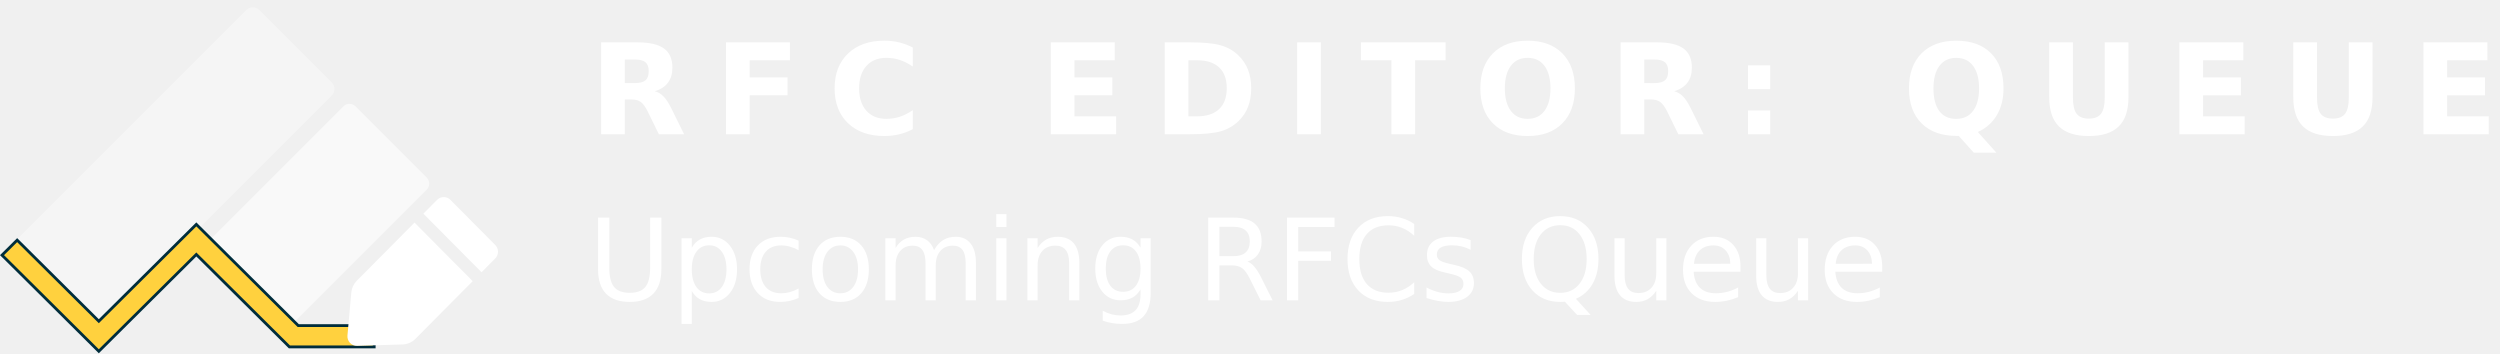
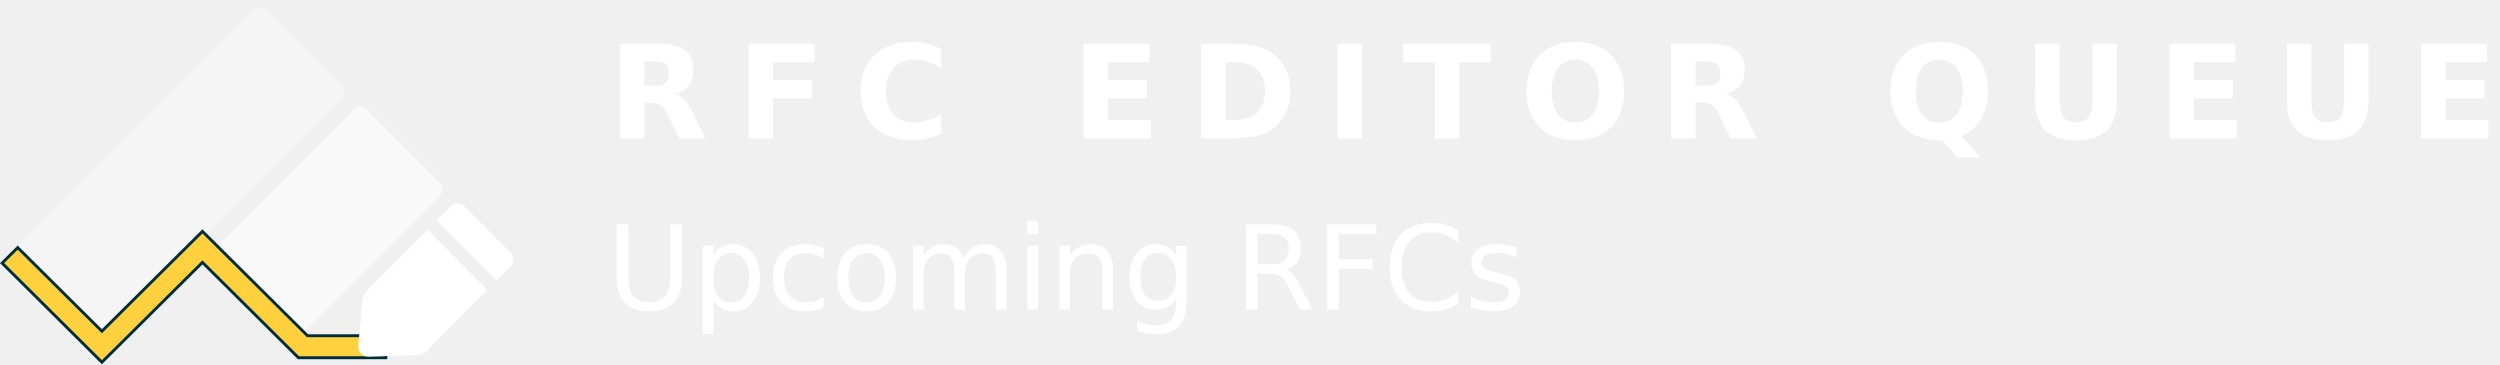
- <svg xmlns="http://www.w3.org/2000/svg" width="264.426" height="37.368" viewBox="0 0 264.426 37.368" fill="none" version="1.1" id="svg7">
+ <svg xmlns="http://www.w3.org/2000/svg" width="256.426" height="37.368" viewBox="0 0 256.426 37.368" fill="none" version="1.1" id="svg7">
  <defs id="defs7">
    <rect x="61.232" y="54.132" width="170.384" height="47.329" id="rect8" />
  </defs>
-   <path style="font-size:12px;font-family:Sans;-inkscape-font-specification:'Sans, Normal';text-align:center;letter-spacing:0px;word-spacing:0px;text-anchor:middle;white-space:pre;fill:#ffffff;fill-opacity:1;stroke-width:0" d="m 63.257,23.016 h 1.189 v 5.314 q 0,1.406 0.51,2.027 0.51,0.615 1.652,0.615 1.137,0 1.646,-0.615 0.51,-0.621 0.51,-2.027 v -5.314 h 1.189 v 5.461 q 0,1.711 -0.85,2.584 -0.844,0.873 -2.496,0.873 -1.658,0 -2.508,-0.873 -0.844,-0.873 -0.844,-2.584 z m 9.914,7.764 v 3.48 H 72.087 V 25.202 h 1.084 v 0.996 q 0.34,-0.586 0.855,-0.867 0.521,-0.287 1.242,-0.287 1.195,0 1.939,0.949 0.75,0.949 0.75,2.496 0,1.547 -0.75,2.496 -0.744,0.949 -1.939,0.949 -0.721,0 -1.242,-0.281 -0.516,-0.287 -0.855,-0.873 z m 3.668,-2.291 q 0,-1.189 -0.492,-1.863 -0.486,-0.68 -1.342,-0.68 -0.855,0 -1.348,0.68 -0.486,0.674 -0.486,1.863 0,1.189 0.486,1.869 0.492,0.674 1.348,0.674 0.855,0 1.342,-0.674 0.492,-0.68 0.492,-1.869 z m 7.629,-3.035 v 1.008 q -0.457,-0.252 -0.92,-0.375 -0.457,-0.129 -0.926,-0.129 -1.049,0 -1.629,0.668 -0.58,0.662 -0.58,1.863 0,1.201 0.58,1.869 0.58,0.662 1.629,0.662 0.469,0 0.926,-0.123 0.463,-0.129 0.92,-0.381 v 0.996 q -0.451,0.211 -0.938,0.316 -0.48,0.105 -1.025,0.105 -1.482,0 -2.355,-0.932 -0.873,-0.932 -0.873,-2.514 0,-1.605 0.879,-2.525 0.885,-0.92 2.42,-0.92 0.498,0 0.973,0.105 0.475,0.1 0.92,0.305 z m 4.418,0.504 q -0.867,0 -1.371,0.68 -0.504,0.674 -0.504,1.852 0,1.178 0.498,1.857 0.504,0.674 1.377,0.674 0.861,0 1.365,-0.68 0.504,-0.68 0.504,-1.852 0,-1.166 -0.504,-1.846 -0.504,-0.686 -1.365,-0.686 z m 0,-0.914 q 1.406,0 2.209,0.914 0.803,0.914 0.803,2.531 0,1.611 -0.803,2.531 -0.803,0.914 -2.209,0.914 -1.412,0 -2.215,-0.914 -0.797,-0.92 -0.797,-2.531 0,-1.617 0.797,-2.531 0.803,-0.914 2.215,-0.914 z m 9.908,1.418 q 0.404,-0.727 0.967,-1.072 0.562,-0.346 1.324,-0.346 1.025,0 1.582,0.721 0.557,0.715 0.557,2.039 v 3.961 h -1.084 v -3.926 q 0,-0.943 -0.334,-1.4 -0.334,-0.457 -1.02,-0.457 -0.838,0 -1.324,0.557 -0.486,0.557 -0.486,1.518 v 3.709 h -1.084 v -3.926 q 0,-0.949 -0.334,-1.4 -0.334,-0.457 -1.031,-0.457 -0.826,0 -1.312,0.562 -0.486,0.557 -0.486,1.512 v 3.709 h -1.084 v -6.562 h 1.084 v 1.02 q 0.369,-0.604 0.885,-0.891 0.516,-0.287 1.225,-0.287 0.715,0 1.213,0.363 0.504,0.363 0.744,1.055 z m 6.58,-1.26 h 1.078 v 6.562 h -1.078 z m 0,-2.555 h 1.078 v 1.365 h -1.078 z m 8.789,5.156 v 3.961 h -1.078 v -3.926 q 0,-0.932 -0.363,-1.395 -0.363,-0.463 -1.09,-0.463 -0.873,0 -1.377,0.557 -0.504,0.557 -0.504,1.518 v 3.709 h -1.084 v -6.562 h 1.084 v 1.02 q 0.387,-0.592 0.908,-0.885 0.527,-0.293 1.213,-0.293 1.131,0 1.711,0.703 0.58,0.697 0.58,2.057 z m 6.469,0.604 q 0,-1.172 -0.486,-1.816 -0.48,-0.645 -1.354,-0.645 -0.867,0 -1.354,0.645 -0.48,0.645 -0.48,1.816 0,1.166 0.48,1.811 0.486,0.645 1.354,0.645 0.873,0 1.354,-0.645 0.486,-0.645 0.486,-1.811 z m 1.078,2.543 q 0,1.676 -0.744,2.49 -0.744,0.82 -2.279,0.82 -0.568,0 -1.072,-0.088 -0.504,-0.082 -0.979,-0.258 v -1.049 q 0.475,0.258 0.938,0.381 0.463,0.123 0.943,0.123 1.061,0 1.588,-0.557 0.527,-0.551 0.527,-1.67 v -0.533 q -0.334,0.58 -0.855,0.867 -0.521,0.287 -1.248,0.287 -1.207,0 -1.945,-0.92 -0.738,-0.92 -0.738,-2.438 0,-1.523 0.738,-2.443 0.738,-0.92 1.945,-0.92 0.727,0 1.248,0.287 0.521,0.287 0.855,0.867 V 25.202 h 1.078 z m 10.23,-3.287 q 0.381,0.129 0.738,0.551 0.363,0.422 0.727,1.16 l 1.201,2.391 h -1.271 l -1.119,-2.244 q -0.434,-0.879 -0.844,-1.166 -0.404,-0.287 -1.107,-0.287 h -1.289 v 3.697 h -1.184 v -8.748 h 2.672 q 1.5,0 2.238,0.627 0.738,0.627 0.738,1.893 0,0.826 -0.387,1.371 -0.381,0.545 -1.113,0.756 z m -2.965,-3.674 v 3.105 h 1.488 q 0.855,0 1.289,-0.393 0.439,-0.398 0.439,-1.166 0,-0.768 -0.439,-1.154 -0.434,-0.393 -1.289,-0.393 z m 7.154,-0.973 h 5.027 v 0.996 h -3.844 v 2.578 h 3.469 v 0.996 h -3.469 v 4.178 h -1.184 z m 13.453,0.674 v 1.248 q -0.598,-0.557 -1.277,-0.832 -0.674,-0.275 -1.436,-0.275 -1.5,0 -2.297,0.92 -0.797,0.914 -0.797,2.648 0,1.729 0.797,2.648 0.797,0.914 2.297,0.914 0.762,0 1.436,-0.275 0.68,-0.275 1.277,-0.832 v 1.236 q -0.621,0.422 -1.318,0.633 -0.691,0.211 -1.465,0.211 -1.986,0 -3.129,-1.213 -1.143,-1.219 -1.143,-3.322 0,-2.109 1.143,-3.322 1.143,-1.219 3.129,-1.219 0.785,0 1.477,0.211 0.697,0.205 1.307,0.621 z m 5.965,1.705 v 1.02 q -0.457,-0.234 -0.949,-0.352 -0.492,-0.117 -1.02,-0.117 -0.803,0 -1.207,0.246 -0.398,0.246 -0.398,0.738 0,0.375 0.287,0.592 0.287,0.211 1.154,0.404 l 0.369,0.082 q 1.148,0.246 1.629,0.697 0.486,0.445 0.486,1.248 0,0.914 -0.727,1.447 -0.721,0.533 -1.986,0.533 -0.527,0 -1.102,-0.105 -0.568,-0.1 -1.201,-0.305 v -1.113 q 0.598,0.311 1.178,0.469 0.58,0.152 1.148,0.152 0.762,0 1.172,-0.258 0.41,-0.264 0.41,-0.738 0,-0.439 -0.299,-0.674 -0.293,-0.234 -1.295,-0.451 l -0.375,-0.088 q -1.002,-0.211 -1.447,-0.645 -0.445,-0.439 -0.445,-1.201 0,-0.926 0.656,-1.43 0.656,-0.504 1.863,-0.504 0.598,0 1.125,0.088 0.527,0.088 0.973,0.264 z m 9.48,-1.576 q -1.289,0 -2.051,0.961 -0.756,0.961 -0.756,2.619 0,1.652 0.756,2.613 0.762,0.961 2.051,0.961 1.289,0 2.039,-0.961 0.756,-0.961 0.756,-2.613 0,-1.658 -0.756,-2.619 -0.75,-0.961 -2.039,-0.961 z m 1.658,7.787 1.559,1.705 h -1.43 l -1.295,-1.4 q -0.193,0.012 -0.299,0.018 -0.1,0.006 -0.193,0.006 -1.846,0 -2.953,-1.23 -1.102,-1.236 -1.102,-3.305 0,-2.074 1.102,-3.305 1.107,-1.236 2.953,-1.236 1.84,0 2.941,1.236 1.102,1.23 1.102,3.305 0,1.523 -0.615,2.607 -0.609,1.084 -1.77,1.6 z m 4.078,-2.432 V 25.202 h 1.078 v 3.932 q 0,0.932 0.363,1.4 0.363,0.463 1.09,0.463 0.873,0 1.377,-0.557 0.51,-0.557 0.51,-1.518 V 25.202 h 1.078 v 6.562 h -1.078 v -1.008 q -0.393,0.598 -0.914,0.891 -0.516,0.287 -1.201,0.287 -1.131,0 -1.717,-0.703 -0.586,-0.703 -0.586,-2.057 z m 2.713,-4.131 z m 10.617,3.17 v 0.527 h -4.957 q 0.07,1.113 0.668,1.699 0.604,0.58 1.676,0.58 0.621,0 1.201,-0.152 0.586,-0.152 1.16,-0.457 v 1.02 q -0.58,0.246 -1.189,0.375 -0.609,0.129 -1.236,0.129 -1.57,0 -2.49,-0.914 -0.914,-0.914 -0.914,-2.473 0,-1.611 0.867,-2.555 0.873,-0.949 2.35,-0.949 1.324,0 2.092,0.855 0.773,0.85 0.773,2.314 z m -1.078,-0.316 q -0.012,-0.885 -0.498,-1.412 -0.48,-0.527 -1.277,-0.527 -0.902,0 -1.447,0.51 -0.539,0.51 -0.621,1.436 z m 2.736,1.277 V 25.202 h 1.078 v 3.932 q 0,0.932 0.363,1.4 0.363,0.463 1.09,0.463 0.873,0 1.377,-0.557 0.51,-0.557 0.51,-1.518 V 25.202 h 1.078 v 6.562 h -1.078 v -1.008 q -0.393,0.598 -0.914,0.891 -0.516,0.287 -1.201,0.287 -1.131,0 -1.717,-0.703 -0.586,-0.703 -0.586,-2.057 z m 2.713,-4.131 z m 10.617,3.17 v 0.527 h -4.957 q 0.07,1.113 0.668,1.699 0.604,0.58 1.676,0.58 0.621,0 1.201,-0.152 0.586,-0.152 1.16,-0.457 v 1.02 q -0.58,0.246 -1.189,0.375 -0.609,0.129 -1.236,0.129 -1.57,0 -2.49,-0.914 -0.914,-0.914 -0.914,-2.473 0,-1.611 0.867,-2.555 0.873,-0.949 2.35,-0.949 1.324,0 2.092,0.855 0.773,0.85 0.773,2.314 z m -1.078,-0.316 q -0.012,-0.885 -0.498,-1.412 -0.48,-0.527 -1.277,-0.527 -0.902,0 -1.447,0.51 -0.539,0.51 -0.621,1.436 z" id="text8" aria-label="Upcoming RFCs Queue" />
+   <path style="font-size:12px;font-family:Sans;-inkscape-font-specification:'Sans, Normal';text-align:center;letter-spacing:0px;word-spacing:0px;text-anchor:middle;white-space:pre;fill:#ffffff;fill-opacity:1;stroke-width:0" d="m 63.257,23.016 h 1.189 v 5.314 c 0,0.938 0.17,1.613 0.51,2.027 0.34,0.41 0.891,0.615 1.652,0.615 0.758,0 1.307,-0.205 1.646,-0.615 0.34,-0.414 0.51,-1.09 0.51,-2.027 v -5.314 h 1.189 v 5.461 c 0,1.141 -0.283,2.002 -0.85,2.584 -0.562,0.582 -1.395,0.873 -2.496,0.873 -1.105,0 -1.941,-0.291 -2.508,-0.873 -0.562,-0.582 -0.844,-1.443 -0.844,-2.584 z m 9.914,7.764 v 3.48 H 72.087 V 25.202 h 1.084 v 0.996 c 0.227,-0.391 0.512,-0.68 0.855,-0.867 0.348,-0.191 0.762,-0.287 1.242,-0.287 0.797,0 1.443,0.316 1.939,0.949 0.5,0.633 0.75,1.465 0.75,2.496 0,1.031 -0.25,1.863 -0.75,2.496 -0.496,0.633 -1.143,0.949 -1.939,0.949 -0.48,0 -0.895,-0.094 -1.242,-0.281 -0.344,-0.191 -0.629,-0.482 -0.855,-0.873 z m 3.668,-2.291 c 0,-0.793 -0.164,-1.414 -0.492,-1.863 -0.324,-0.453 -0.771,-0.68 -1.342,-0.68 -0.57,0 -1.02,0.227 -1.348,0.68 -0.324,0.449 -0.486,1.07 -0.486,1.863 0,0.793 0.162,1.416 0.486,1.869 0.328,0.449 0.777,0.674 1.348,0.674 0.57,0 1.018,-0.225 1.342,-0.674 0.328,-0.453 0.492,-1.076 0.492,-1.869 z m 7.629,-3.035 v 1.008 c -0.305,-0.168 -0.611,-0.293 -0.92,-0.375 -0.305,-0.086 -0.613,-0.129 -0.926,-0.129 -0.699,0 -1.242,0.223 -1.629,0.668 -0.387,0.441 -0.58,1.062 -0.58,1.863 0,0.801 0.193,1.424 0.58,1.869 0.387,0.441 0.93,0.662 1.629,0.662 0.312,0 0.621,-0.041 0.926,-0.123 0.309,-0.086 0.615,-0.213 0.92,-0.381 v 0.996 c -0.301,0.141 -0.613,0.246 -0.938,0.316 -0.32,0.07 -0.662,0.105 -1.025,0.105 -0.988,0 -1.773,-0.311 -2.355,-0.932 -0.582,-0.621 -0.873,-1.459 -0.873,-2.514 0,-1.07 0.293,-1.912 0.879,-2.525 0.59,-0.613 1.396,-0.92 2.42,-0.92 0.332,0 0.656,0.035 0.973,0.105 0.316,0.066 0.623,0.168 0.92,0.305 z m 4.418,0.504 c -0.578,0 -1.035,0.227 -1.371,0.68 -0.336,0.449 -0.504,1.066 -0.504,1.852 0,0.785 0.166,1.404 0.498,1.857 0.336,0.449 0.795,0.674 1.377,0.674 0.574,0 1.029,-0.227 1.365,-0.68 0.336,-0.453 0.504,-1.07 0.504,-1.852 0,-0.777 -0.168,-1.393 -0.504,-1.846 -0.336,-0.457 -0.791,-0.686 -1.365,-0.686 z m 0,-0.914 c 0.938,0 1.674,0.305 2.209,0.914 0.535,0.609 0.803,1.453 0.803,2.531 0,1.074 -0.268,1.918 -0.803,2.531 -0.535,0.609 -1.271,0.914 -2.209,0.914 -0.941,0 -1.68,-0.305 -2.215,-0.914 -0.531,-0.613 -0.797,-1.457 -0.797,-2.531 0,-1.078 0.266,-1.922 0.797,-2.531 0.535,-0.609 1.273,-0.914 2.215,-0.914 z m 9.908,1.418 c 0.27,-0.484 0.592,-0.842 0.967,-1.072 0.375,-0.23 0.816,-0.346 1.324,-0.346 0.684,0 1.211,0.24 1.582,0.721 0.371,0.477 0.557,1.156 0.557,2.039 v 3.961 h -1.084 v -3.926 c 0,-0.629 -0.111,-1.096 -0.334,-1.4 -0.223,-0.305 -0.562,-0.457 -1.02,-0.457 -0.559,0 -1,0.186 -1.324,0.557 -0.324,0.371 -0.486,0.877 -0.486,1.518 v 3.709 h -1.084 v -3.926 c 0,-0.633 -0.111,-1.1 -0.334,-1.4 -0.223,-0.305 -0.566,-0.457 -1.031,-0.457 -0.551,0 -0.988,0.188 -1.312,0.562 -0.324,0.371 -0.486,0.875 -0.486,1.512 v 3.709 h -1.084 v -6.562 h 1.084 v 1.02 c 0.246,-0.402 0.541,-0.699 0.885,-0.891 0.344,-0.191 0.752,-0.287 1.225,-0.287 0.477,0 0.881,0.121 1.213,0.363 0.336,0.242 0.584,0.594 0.744,1.055 z m 6.58,-1.26 h 1.078 v 6.562 h -1.078 z m 0,-2.555 h 1.078 v 1.365 h -1.078 z m 8.789,5.156 v 3.961 h -1.078 v -3.926 c 0,-0.621 -0.121,-1.086 -0.363,-1.395 -0.242,-0.309 -0.605,-0.463 -1.09,-0.463 -0.582,0 -1.041,0.186 -1.377,0.557 -0.336,0.371 -0.504,0.877 -0.504,1.518 v 3.709 h -1.084 v -6.562 h 1.084 v 1.02 c 0.258,-0.395 0.561,-0.689 0.908,-0.885 0.352,-0.195 0.756,-0.293 1.213,-0.293 0.754,0 1.324,0.234 1.711,0.703 0.387,0.465 0.58,1.15 0.58,2.057 z m 6.469,0.604 c 0,-0.781 -0.162,-1.387 -0.486,-1.816 -0.32,-0.43 -0.771,-0.645 -1.354,-0.645 -0.578,0 -1.029,0.215 -1.354,0.645 -0.32,0.43 -0.48,1.035 -0.48,1.816 0,0.777 0.16,1.381 0.48,1.811 0.324,0.43 0.775,0.645 1.354,0.645 0.582,0 1.033,-0.215 1.354,-0.645 0.324,-0.43 0.486,-1.033 0.486,-1.811 z m 1.078,2.543 c 0,1.117 -0.248,1.947 -0.744,2.49 -0.496,0.547 -1.256,0.82 -2.279,0.82 -0.379,0 -0.736,-0.029 -1.072,-0.088 -0.336,-0.055 -0.662,-0.141 -0.979,-0.258 v -1.049 c 0.316,0.172 0.629,0.299 0.938,0.381 0.309,0.082 0.623,0.123 0.943,0.123 0.707,0 1.236,-0.186 1.588,-0.557 0.352,-0.367 0.527,-0.924 0.527,-1.67 v -0.533 c -0.223,0.387 -0.508,0.676 -0.855,0.867 -0.348,0.191 -0.764,0.287 -1.248,0.287 -0.805,0 -1.453,-0.307 -1.945,-0.92 -0.492,-0.613 -0.738,-1.426 -0.738,-2.438 0,-1.016 0.246,-1.83 0.738,-2.443 0.492,-0.613 1.141,-0.92 1.945,-0.92 0.484,0 0.9,0.096 1.248,0.287 0.348,0.191 0.633,0.48 0.855,0.867 V 25.202 h 1.078 z m 10.23,-3.287 c 0.254,0.086 0.5,0.27 0.738,0.551 0.242,0.281 0.484,0.668 0.727,1.16 l 1.201,2.391 h -1.271 l -1.119,-2.244 c -0.289,-0.586 -0.57,-0.975 -0.844,-1.166 -0.27,-0.191 -0.639,-0.287 -1.107,-0.287 h -1.289 v 3.697 h -1.184 v -8.748 h 2.672 c 1,0 1.746,0.209 2.238,0.627 0.492,0.418 0.738,1.049 0.738,1.893 0,0.551 -0.129,1.008 -0.387,1.371 -0.254,0.363 -0.625,0.615 -1.113,0.756 z m -2.965,-3.674 v 3.105 h 1.488 c 0.57,0 1,-0.131 1.289,-0.393 0.293,-0.266 0.439,-0.654 0.439,-1.166 0,-0.512 -0.146,-0.896 -0.439,-1.154 -0.289,-0.262 -0.719,-0.393 -1.289,-0.393 z m 7.154,-0.973 h 5.027 v 0.996 h -3.844 v 2.578 h 3.469 v 0.996 h -3.469 v 4.178 h -1.184 z m 13.453,0.674 v 1.248 c -0.398,-0.371 -0.824,-0.648 -1.277,-0.832 -0.449,-0.184 -0.928,-0.275 -1.436,-0.275 -1,0 -1.766,0.307 -2.297,0.92 -0.531,0.609 -0.797,1.492 -0.797,2.648 0,1.152 0.266,2.035 0.797,2.648 0.531,0.609 1.297,0.914 2.297,0.914 0.508,0 0.986,-0.092 1.436,-0.275 0.453,-0.184 0.879,-0.461 1.277,-0.832 v 1.236 c -0.414,0.281 -0.854,0.492 -1.318,0.633 -0.461,0.141 -0.949,0.211 -1.465,0.211 -1.324,0 -2.367,-0.404 -3.129,-1.213 -0.762,-0.812 -1.143,-1.92 -1.143,-3.322 0,-1.406 0.381,-2.514 1.143,-3.322 0.762,-0.812 1.805,-1.219 3.129,-1.219 0.523,0 1.016,0.07 1.477,0.211 0.465,0.137 0.9,0.344 1.307,0.621 z m 5.965,1.705 v 1.02 c -0.305,-0.156 -0.621,-0.273 -0.949,-0.352 -0.328,-0.078 -0.668,-0.117 -1.02,-0.117 -0.535,0 -0.938,0.082 -1.207,0.246 -0.266,0.164 -0.398,0.41 -0.398,0.738 0,0.25 0.096,0.447 0.287,0.592 0.191,0.141 0.576,0.275 1.154,0.404 l 0.369,0.082 c 0.766,0.164 1.309,0.396 1.629,0.697 0.324,0.297 0.486,0.713 0.486,1.248 0,0.609 -0.242,1.092 -0.727,1.447 -0.48,0.355 -1.143,0.533 -1.986,0.533 -0.352,0 -0.719,-0.035 -1.102,-0.105 -0.379,-0.066 -0.779,-0.168 -1.201,-0.305 v -1.113 c 0.398,0.207 0.791,0.363 1.178,0.469 0.387,0.102 0.77,0.152 1.148,0.152 0.508,0 0.898,-0.086 1.172,-0.258 0.273,-0.176 0.41,-0.422 0.41,-0.738 0,-0.293 -0.1,-0.518 -0.299,-0.674 -0.195,-0.156 -0.627,-0.307 -1.295,-0.451 l -0.375,-0.088 c -0.668,-0.141 -1.15,-0.355 -1.447,-0.645 -0.297,-0.293 -0.445,-0.693 -0.445,-1.201 0,-0.617 0.219,-1.094 0.656,-1.43 0.438,-0.336 1.059,-0.504 1.863,-0.504 0.398,0 0.773,0.029 1.125,0.088 0.352,0.059 0.676,0.146 0.973,0.264 z" id="text8" aria-label="Upcoming RFCs Queue" />
  <path d="m 36.331,11.239 c 0.35,-0.349 0.926,-0.339 1.289,0.024 l 7.5,7.501 c 0.362,0.362 0.373,0.939 0.024,1.288 l -13.823,13.823 c -0.349,0.349 -0.926,0.339 -1.288,-0.024 l -7.501,-7.501 c -0.362,-0.362 -0.373,-0.939 -0.024,-1.288 z" fill="#ffffff" fill-opacity="0.6" id="path1" />
-   <path d="m 67.143,8.789 q 0.788,0 1.126,-0.293 0.345,-0.293 0.345,-0.964 0,-0.664 -0.345,-0.951 -0.339,-0.286 -1.126,-0.286 h -1.055 v 2.493 z m -1.055,1.732 v 3.678 H 63.582 V 4.479 h 3.828 q 1.921,0 2.812,0.645 0.898,0.645 0.898,2.038 0,0.964 -0.469,1.582 -0.462,0.618 -1.4,0.911 0.514,0.117 0.918,0.534 0.41,0.41 0.827,1.25 l 1.361,2.76 H 69.689 L 68.504,11.783 q -0.358,-0.729 -0.729,-0.996 -0.365,-0.267 -0.977,-0.267 z M 76.789,4.479 h 6.764 v 1.895 h -4.258 v 1.81 h 4.004 v 1.895 h -4.004 v 4.121 h -2.507 z m 19.756,9.186 q -0.69,0.358 -1.439,0.54 -0.749,0.182 -1.562,0.182 -2.428,0 -3.848,-1.354 -1.419,-1.361 -1.419,-3.685 0,-2.331 1.419,-3.685 1.419,-1.361 3.848,-1.361 0.814,0 1.562,0.182 0.749,0.182 1.439,0.54 V 7.037 Q 95.849,6.562 95.171,6.341 94.494,6.119 93.746,6.119 q -1.341,0 -2.109,0.859 -0.768,0.859 -0.768,2.37 0,1.504 0.768,2.363 0.768,0.859 2.109,0.859 0.749,0 1.426,-0.221 0.677,-0.221 1.374,-0.697 z M 111.144,4.479 h 6.764 v 1.895 h -4.258 v 1.81 h 4.004 v 1.895 h -4.004 v 2.227 h 4.401 v 1.895 h -6.908 z m 14.555,1.895 v 5.931 h 0.898 q 1.536,0 2.344,-0.762 0.814,-0.762 0.814,-2.214 0,-1.445 -0.807,-2.201 -0.807,-0.755 -2.35,-0.755 z m -2.506,-1.895 h 2.643 q 2.214,0 3.294,0.319 1.087,0.312 1.862,1.068 0.684,0.658 1.016,1.517 0.332,0.859 0.332,1.947 0,1.1 -0.332,1.966 -0.332,0.859 -1.016,1.517 -0.781,0.755 -1.875,1.074 -1.094,0.312 -3.281,0.312 h -2.643 z m 14.008,0 h 2.506 v 9.72 h -2.506 z m 6.742,0 h 8.958 v 1.895 h -3.223 v 7.826 h -2.506 V 6.373 h -3.229 z m 17.634,1.641 q -1.146,0 -1.777,0.846 -0.632,0.846 -0.632,2.383 0,1.53 0.632,2.376 0.632,0.846 1.777,0.846 1.152,0 1.784,-0.846 0.632,-0.846 0.632,-2.376 0,-1.536 -0.632,-2.383 -0.632,-0.846 -1.784,-0.846 z m 0,-1.816 q 2.344,0 3.672,1.341 1.328,1.341 1.328,3.704 0,2.357 -1.328,3.698 -1.328,1.341 -3.672,1.341 -2.337,0 -3.672,-1.341 -1.328,-1.341 -1.328,-3.698 0,-2.363 1.328,-3.704 1.335,-1.341 3.672,-1.341 z m 13.396,4.486 q 0.788,0 1.126,-0.293 0.345,-0.293 0.345,-0.964 0,-0.664 -0.345,-0.951 -0.339,-0.286 -1.126,-0.286 h -1.055 v 2.493 z m -1.055,1.732 v 3.678 h -2.506 V 4.479 h 3.828 q 1.921,0 2.812,0.645 0.898,0.645 0.898,2.038 0,0.964 -0.469,1.582 -0.462,0.618 -1.4,0.911 0.514,0.117 0.918,0.534 0.41,0.41 0.827,1.25 l 1.361,2.76 h -2.669 l -1.185,-2.415 q -0.358,-0.729 -0.729,-0.996 -0.365,-0.267 -0.977,-0.267 z m 10.967,-3.613 h 2.35 v 2.52 h -2.35 z m 0,4.772 h 2.35 v 2.52 h -2.35 z m 22.294,2.695 h -0.195 q -2.402,0 -3.737,-1.328 -1.335,-1.328 -1.335,-3.698 0,-2.363 1.328,-3.704 1.335,-1.341 3.672,-1.341 2.363,0 3.678,1.328 1.322,1.328 1.322,3.717 0,1.641 -0.703,2.826 -0.697,1.185 -2.012,1.784 l 1.96,2.187 h -2.389 z m -0.267,-8.255 q -1.146,0 -1.777,0.846 -0.632,0.846 -0.632,2.383 0,1.562 0.618,2.396 0.618,0.827 1.79,0.827 1.152,0 1.784,-0.846 0.632,-0.846 0.632,-2.376 0,-1.536 -0.632,-2.383 -0.632,-0.846 -1.784,-0.846 z m 9.835,-1.641 h 2.507 v 5.827 q 0,1.204 0.391,1.725 0.397,0.514 1.289,0.514 0.898,0 1.289,-0.514 0.397,-0.521 0.397,-1.725 V 4.479 h 2.507 v 5.827 q 0,2.064 -1.035,3.073 -1.035,1.009 -3.158,1.009 -2.116,0 -3.151,-1.009 -1.035,-1.009 -1.035,-3.073 z m 13.767,0 h 6.764 v 1.895 h -4.258 v 1.81 h 4.004 v 1.895 h -4.004 v 2.227 h 4.401 v 1.895 h -6.908 z m 12.048,0 h 2.507 v 5.827 q 0,1.204 0.391,1.725 0.397,0.514 1.289,0.514 0.898,0 1.289,-0.514 0.397,-0.521 0.397,-1.725 V 4.479 h 2.507 v 5.827 q 0,2.064 -1.035,3.073 -1.035,1.009 -3.158,1.009 -2.116,0 -3.151,-1.009 -1.035,-1.009 -1.035,-3.073 z m 13.767,0 h 6.764 v 1.895 h -4.258 v 1.81 h 4.004 v 1.895 h -4.004 v 2.227 h 4.401 v 1.895 h -6.908 z" id="text7" style="font-weight:bold;font-size:13.333px;font-family:Sans;-inkscape-font-specification:'Sans, Bold';text-align:center;letter-spacing:2.94px;word-spacing:2px;text-anchor:middle;white-space:pre;fill:#ffffff;fill-opacity:1;stroke-width:0" aria-label="RFC EDITOR: QUEUE" />
+   <path d="m 67.143,8.789 c 0.525,0 0.901,-0.098 1.126,-0.293 0.23,-0.195 0.345,-0.516 0.345,-0.964 0,-0.443 -0.115,-0.76 -0.345,-0.951 C 68.044,6.391 67.668,6.295 67.143,6.295 h -1.055 v 2.493 z m -1.055,1.732 v 3.678 H 63.582 V 4.479 h 3.828 c 1.28,0 2.218,0.215 2.812,0.645 0.599,0.43 0.898,1.109 0.898,2.038 0,0.642 -0.156,1.17 -0.469,1.582 -0.308,0.412 -0.775,0.716 -1.4,0.911 0.343,0.078 0.649,0.256 0.918,0.534 0.273,0.273 0.549,0.69 0.827,1.25 l 1.361,2.76 H 69.689 L 68.504,11.783 c -0.239,-0.486 -0.482,-0.818 -0.729,-0.996 -0.243,-0.178 -0.569,-0.267 -0.977,-0.267 z M 76.789,4.479 h 6.764 v 1.895 h -4.258 v 1.81 h 4.004 v 1.895 h -4.004 v 4.121 h -2.507 z m 19.756,9.186 c -0.46,0.239 -0.94,0.419 -1.439,0.54 -0.499,0.122 -1.02,0.182 -1.562,0.182 -1.619,0 -2.901,-0.451 -3.848,-1.354 -0.946,-0.907 -1.419,-2.135 -1.419,-3.685 0,-1.554 0.473,-2.782 1.419,-3.685 0.946,-0.907 2.229,-1.361 3.848,-1.361 0.543,0 1.063,0.061 1.562,0.182 0.499,0.122 0.979,0.302 1.439,0.54 V 7.037 C 96.081,6.72 95.623,6.488 95.171,6.341 94.72,6.193 94.245,6.119 93.746,6.119 c -0.894,0 -1.597,0.286 -2.109,0.859 -0.512,0.573 -0.768,1.363 -0.768,2.37 0,1.003 0.256,1.79 0.768,2.363 0.512,0.573 1.215,0.859 2.109,0.859 0.499,0 0.974,-0.074 1.426,-0.221 0.451,-0.148 0.909,-0.38 1.374,-0.697 z M 111.144,4.479 h 6.764 v 1.895 h -4.258 v 1.81 h 4.004 v 1.895 h -4.004 v 2.227 h 4.401 v 1.895 h -6.908 z m 14.555,1.895 v 5.931 h 0.898 c 1.024,0 1.806,-0.254 2.344,-0.762 0.543,-0.508 0.814,-1.246 0.814,-2.214 0,-0.964 -0.269,-1.697 -0.807,-2.201 -0.538,-0.503 -1.322,-0.755 -2.35,-0.755 z m -2.506,-1.895 h 2.643 c 1.476,0 2.574,0.106 3.294,0.319 0.725,0.208 1.345,0.564 1.862,1.068 0.456,0.438 0.794,0.944 1.016,1.517 0.221,0.573 0.332,1.222 0.332,1.947 0,0.734 -0.111,1.389 -0.332,1.966 -0.221,0.573 -0.56,1.079 -1.016,1.517 -0.521,0.503 -1.146,0.862 -1.875,1.074 -0.729,0.208 -1.823,0.312 -3.281,0.312 h -2.643 z m 14.008,0 h 2.506 v 9.72 h -2.506 z m 6.742,0 h 8.958 v 1.895 h -3.223 v 7.826 h -2.506 V 6.373 h -3.229 z m 17.634,1.641 c -0.764,0 -1.356,0.282 -1.777,0.846 -0.421,0.564 -0.632,1.359 -0.632,2.383 0,1.02 0.21,1.812 0.632,2.376 0.421,0.564 1.013,0.846 1.777,0.846 0.768,0 1.363,-0.282 1.784,-0.846 0.421,-0.564 0.632,-1.356 0.632,-2.376 0,-1.024 -0.21,-1.819 -0.632,-2.383 -0.421,-0.564 -1.016,-0.846 -1.784,-0.846 z m 0,-1.816 c 1.562,0 2.786,0.447 3.672,1.341 0.885,0.894 1.328,2.129 1.328,3.704 0,1.571 -0.443,2.804 -1.328,3.698 -0.885,0.894 -2.109,1.341 -3.672,1.341 -1.558,0 -2.782,-0.447 -3.672,-1.341 -0.885,-0.894 -1.328,-2.127 -1.328,-3.698 0,-1.576 0.443,-2.81 1.328,-3.704 0.89,-0.894 2.114,-1.341 3.672,-1.341 z m 13.396,4.486 c 0.525,0 0.901,-0.098 1.126,-0.293 0.23,-0.195 0.345,-0.516 0.345,-0.964 0,-0.443 -0.115,-0.76 -0.345,-0.951 -0.226,-0.191 -0.601,-0.286 -1.126,-0.286 h -1.055 v 2.493 z m -1.055,1.732 v 3.678 h -2.506 V 4.479 h 3.828 c 1.28,0 2.218,0.215 2.812,0.645 0.599,0.43 0.898,1.109 0.898,2.038 0,0.642 -0.156,1.17 -0.469,1.582 -0.308,0.412 -0.775,0.716 -1.4,0.911 0.343,0.078 0.649,0.256 0.918,0.534 0.273,0.273 0.549,0.69 0.827,1.25 l 1.361,2.76 h -2.669 l -1.185,-2.415 c -0.239,-0.486 -0.482,-0.818 -0.729,-0.996 -0.243,-0.178 -0.569,-0.267 -0.977,-0.267 z m 25.261,3.854 h -0.195 c -1.602,0 -2.847,-0.443 -3.737,-1.328 -0.89,-0.885 -1.335,-2.118 -1.335,-3.698 0,-1.576 0.443,-2.81 1.328,-3.704 0.89,-0.894 2.114,-1.341 3.672,-1.341 1.576,0 2.802,0.443 3.678,1.328 0.881,0.885 1.322,2.125 1.322,3.717 0,1.094 -0.234,2.036 -0.703,2.826 -0.464,0.79 -1.135,1.385 -2.012,1.784 l 1.96,2.187 h -2.389 z m -0.267,-8.255 c -0.764,0 -1.356,0.282 -1.777,0.846 -0.421,0.564 -0.632,1.359 -0.632,2.383 0,1.042 0.206,1.84 0.618,2.396 0.412,0.551 1.009,0.827 1.79,0.827 0.768,0 1.363,-0.282 1.784,-0.846 0.421,-0.564 0.632,-1.356 0.632,-2.376 0,-1.024 -0.21,-1.819 -0.632,-2.383 -0.421,-0.564 -1.016,-0.846 -1.784,-0.846 z m 9.835,-1.641 h 2.507 v 5.827 c 0,0.803 0.13,1.378 0.391,1.725 0.265,0.343 0.694,0.514 1.289,0.514 0.599,0 1.029,-0.171 1.289,-0.514 0.265,-0.347 0.397,-0.922 0.397,-1.725 V 4.479 h 2.507 v 5.827 c 0,1.376 -0.345,2.4 -1.035,3.073 -0.69,0.673 -1.743,1.009 -3.158,1.009 -1.411,0 -2.461,-0.336 -3.151,-1.009 -0.69,-0.673 -1.035,-1.697 -1.035,-3.073 z m 13.767,0 h 6.764 v 1.895 h -4.258 v 1.81 h 4.004 v 1.895 h -4.004 v 2.227 h 4.401 v 1.895 h -6.908 z m 12.048,0 h 2.507 v 5.827 c 0,0.803 0.13,1.378 0.391,1.725 0.265,0.343 0.694,0.514 1.289,0.514 0.599,0 1.029,-0.171 1.289,-0.514 0.265,-0.347 0.397,-0.922 0.397,-1.725 V 4.479 h 2.507 v 5.827 c 0,1.376 -0.345,2.4 -1.035,3.073 -0.69,0.673 -1.743,1.009 -3.158,1.009 -1.411,0 -2.461,-0.336 -3.151,-1.009 -0.69,-0.673 -1.035,-1.697 -1.035,-3.073 z m 13.767,0 h 6.764 v 1.895 h -4.258 v 1.81 h 4.004 v 1.895 h -4.004 v 2.227 h 4.401 v 1.895 h -6.908 z" id="text7" style="font-weight:bold;font-size:13.333px;font-family:Sans;-inkscape-font-specification:'Sans, Bold';text-align:center;letter-spacing:2.94px;word-spacing:2px;text-anchor:middle;white-space:pre;fill:#ffffff;fill-opacity:1;stroke-width:0" aria-label="RFC EDITOR: QUEUE" />
  <path d="m 26.063,1.058 c 0.373,-0.373 0.976,-0.375 1.348,-0.004 l 7.687,7.687 c 0.371,0.371 0.369,0.975 -0.004,1.348 l -24.211,24.211 c -0.373,0.373 -0.977,0.375 -1.348,0.004 l -7.687,-7.687 c -0.371,-0.371 -0.369,-0.975 0.004,-1.348 z" fill="#ffffff" fill-opacity="0.35" id="path2" />
  <path d="m 20.87,23.838 -0.106,-0.105 -0.105,0.105 -10.208,10.136 -8.53,-8.471 -0.106,-0.105 -0.106,0.105 -1.389,1.379 -0.107,0.106 0.107,0.106 10.026,9.956 0.105,0.105 0.106,-0.105 10.207,-10.136 9.801,9.732 0.044,0.044 h 0.062 8.755 0.15 v -0.15 -1.951 -0.15 h -0.15 -7.88 z" fill="#ffd13e" stroke="#002d3c" stroke-width="0.3" id="path3" />
  <path d="m 37.734,29.698 c -0.33,0.332 -0.534,0.771 -0.576,1.239 l -0.408,4.55 c -0.053,0.6 0.426,1.112 1.023,1.093 l 4.812,-0.148 c 0.507,-0.016 0.989,-0.226 1.348,-0.587 l 6.064,-6.108 -3.265,-3.281 -2.886,-2.914 z" fill="#ffffff" id="path4" />
  <path d="m 44.781,22.6 6.151,6.196 1.451,-1.461 c 0.389,-0.392 0.389,-1.027 0,-1.419 l -4.742,-4.776 c -0.389,-0.392 -1.02,-0.392 -1.409,0 z" fill="#ffffff" id="path5" />
</svg>
